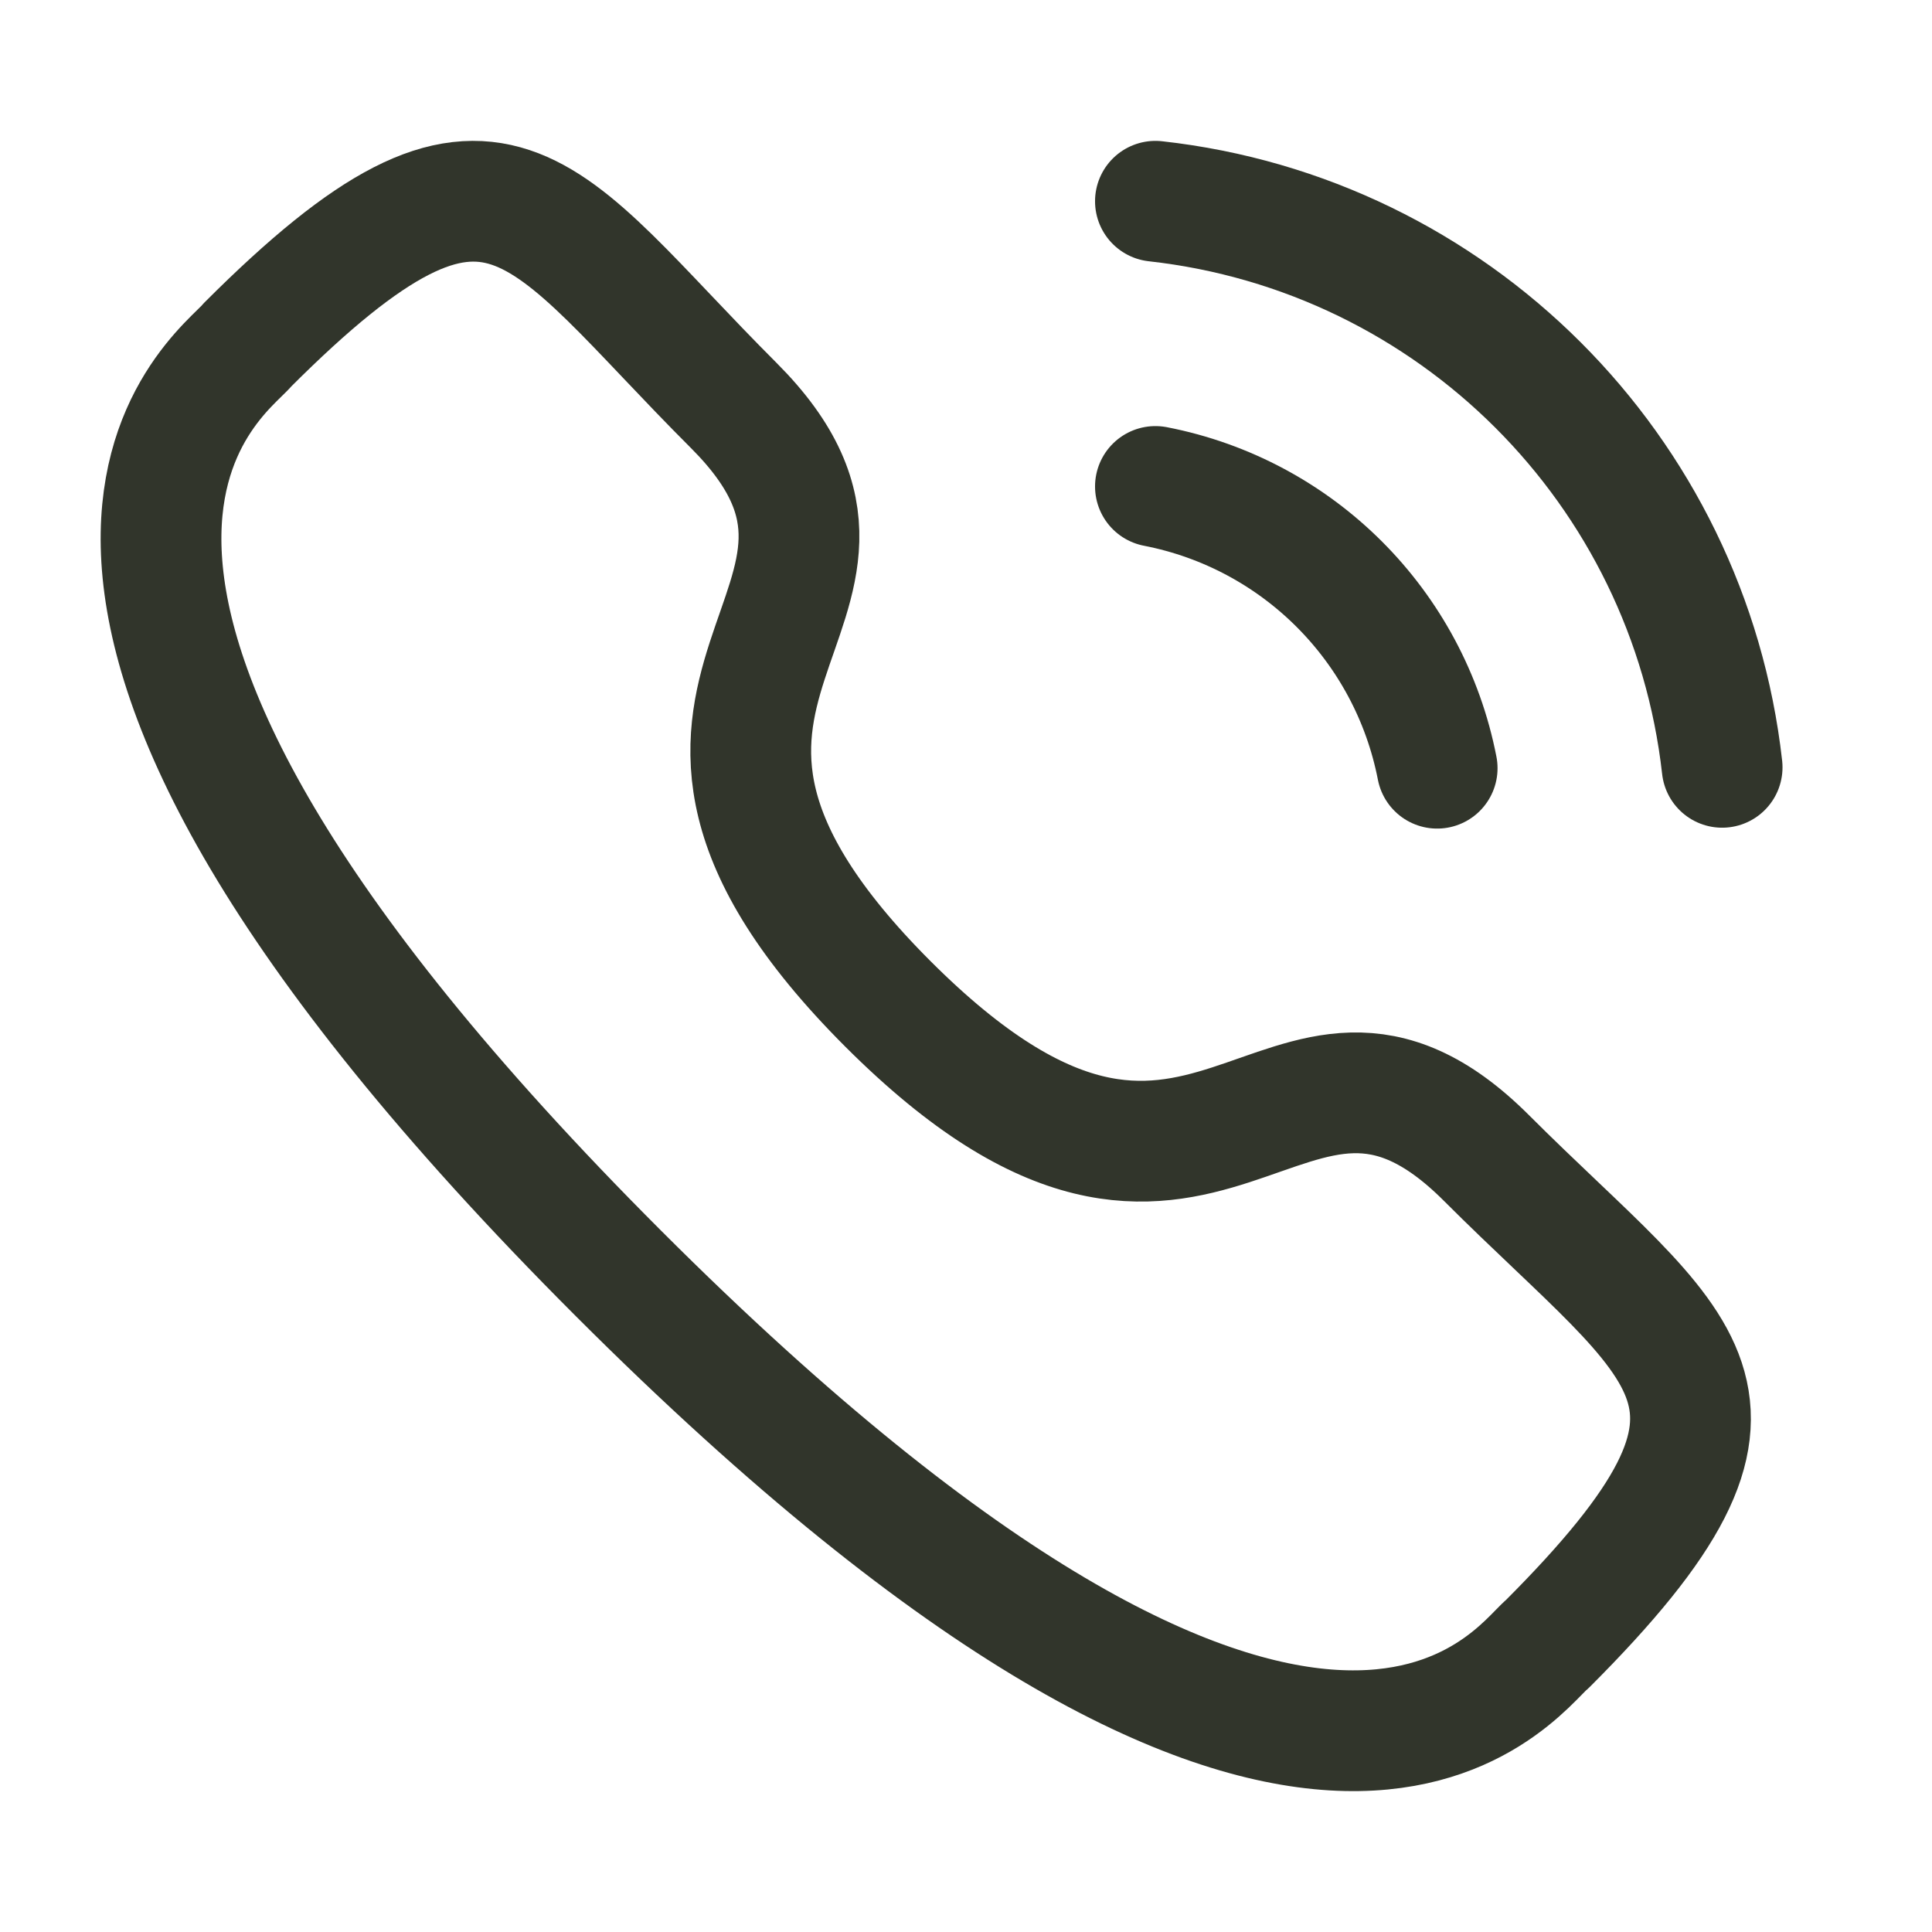
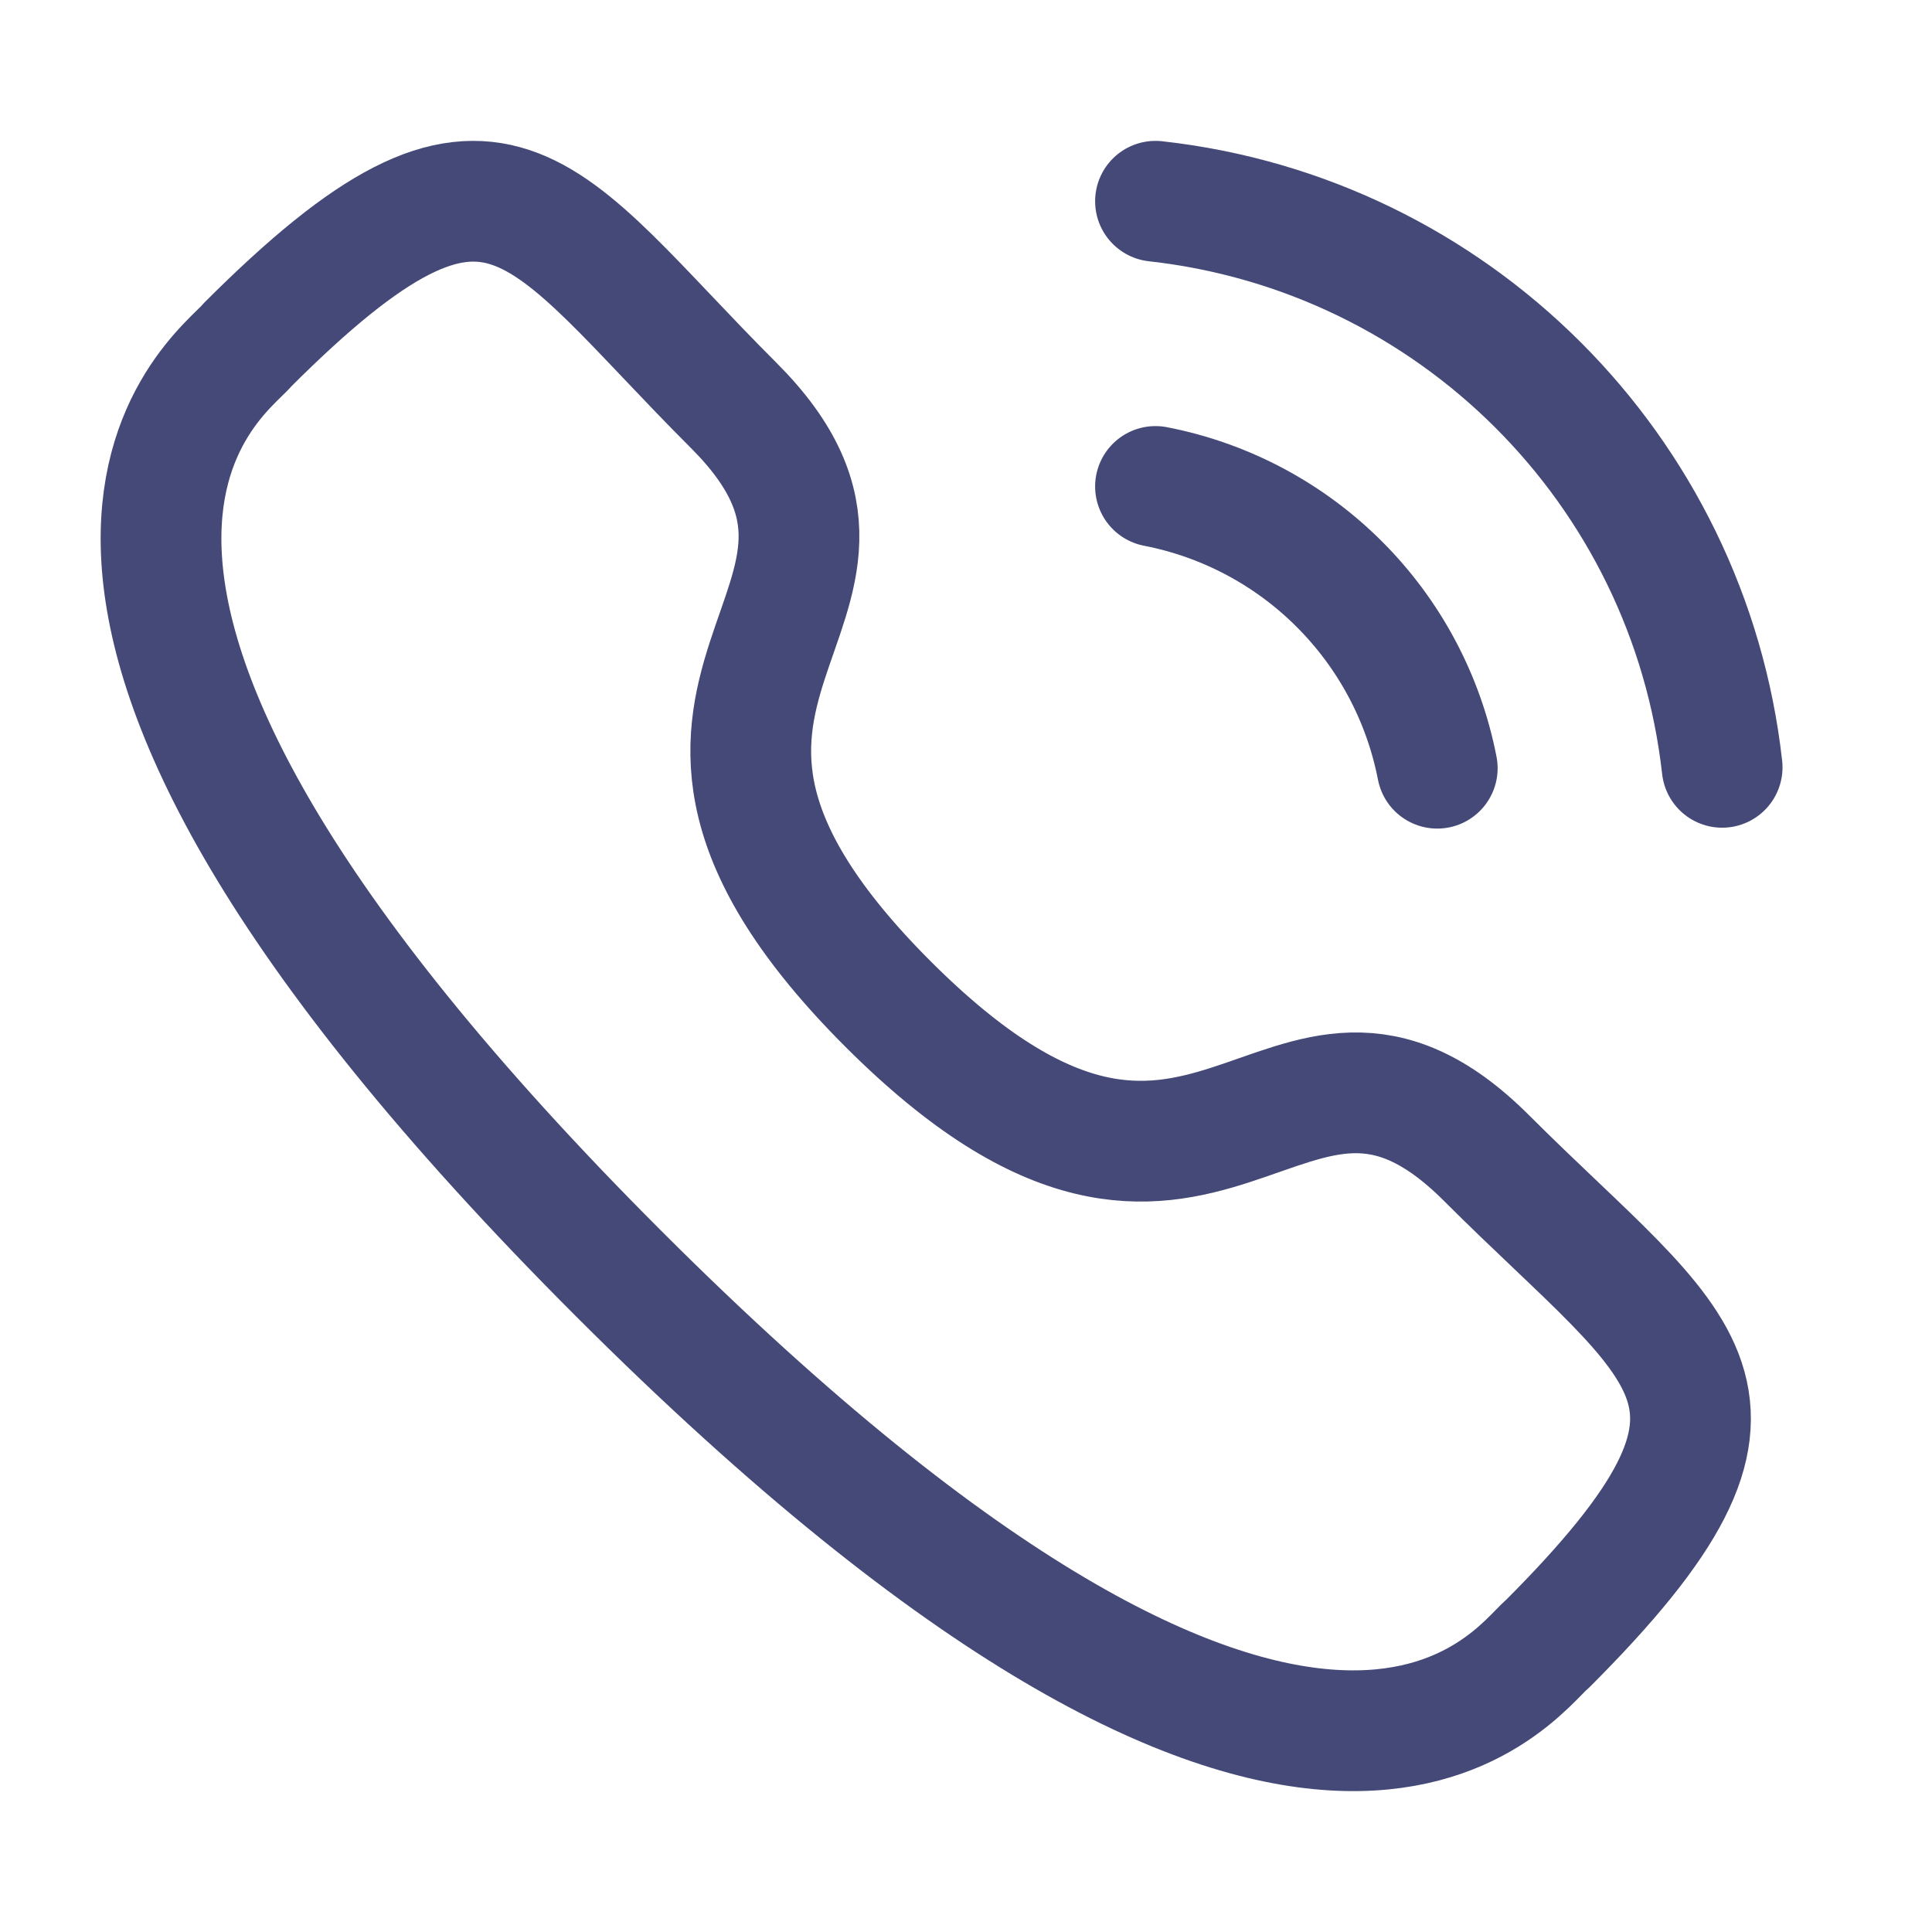
<svg xmlns="http://www.w3.org/2000/svg" width="24" height="24" viewBox="0 0 24 24" fill="none">
  <g id="Iconly/Light/Calling">
    <g id="Calling">
-       <path id="Stroke 1" d="M14.353 2.5C18.054 2.911 20.978 5.831 21.393 9.532" stroke="#31352B" stroke-width="1.5" stroke-linecap="round" stroke-linejoin="round" />
-       <path id="Stroke 3" d="M14.353 6.043C16.124 6.387 17.508 7.772 17.853 9.543" stroke="#31352B" stroke-width="1.5" stroke-linecap="round" stroke-linejoin="round" />
-       <path id="Stroke 5" fill-rule="evenodd" clip-rule="evenodd" d="M11.031 12.472C15.021 16.46 15.925 11.847 18.465 14.385C20.914 16.833 22.322 17.323 19.219 20.425C18.83 20.737 16.361 24.494 7.684 15.82C-0.993 7.144 2.762 4.672 3.074 4.284C6.184 1.174 6.667 2.589 9.115 5.037C11.654 7.577 7.043 8.484 11.031 12.472Z" stroke="#31352B" stroke-width="1.5" stroke-linecap="round" stroke-linejoin="round" />
+       <path id="Stroke 1" d="M14.354 2.5C18.055 2.911 20.979 5.831 21.393 9.532" stroke="#454978" stroke-width="1.5" stroke-linecap="round" stroke-linejoin="round" />
+       <path id="Stroke 3" d="M14.354 6.043C16.125 6.387 17.509 7.772 17.854 9.543" stroke="#454978" stroke-width="1.5" stroke-linecap="round" stroke-linejoin="round" />
+       <path id="Stroke 5" fill-rule="evenodd" clip-rule="evenodd" d="M11.031 12.472C15.021 16.46 15.925 11.847 18.465 14.385C20.914 16.833 22.322 17.323 19.219 20.425C18.83 20.737 16.361 24.494 7.684 15.82C-0.993 7.144 2.762 4.672 3.074 4.284C6.184 1.174 6.667 2.589 9.115 5.037C11.654 7.577 7.043 8.484 11.031 12.472Z" stroke="#454978" stroke-width="1.5" stroke-linecap="round" stroke-linejoin="round" />
    </g>
  </g>
</svg>
